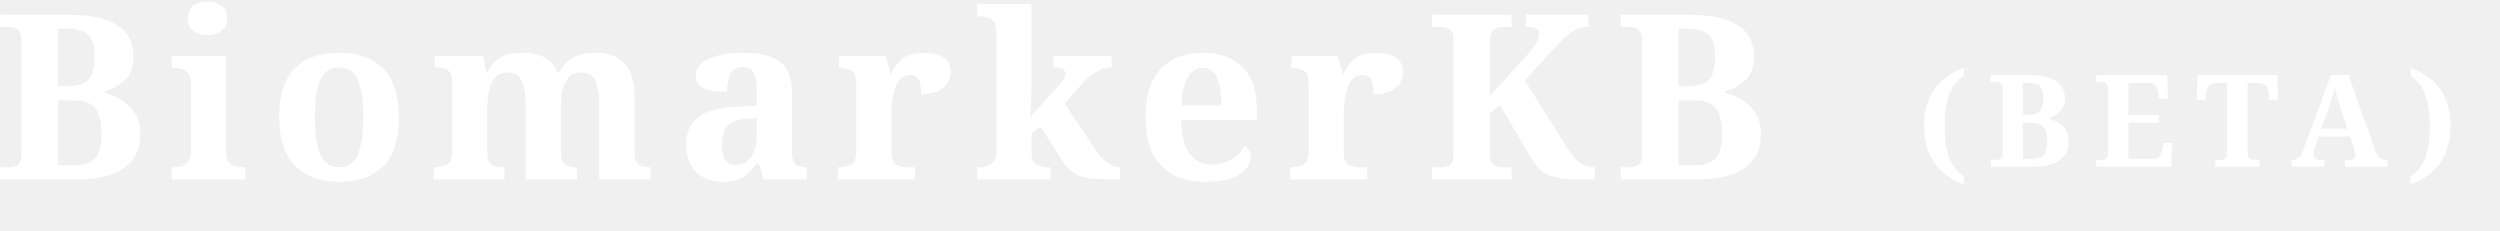
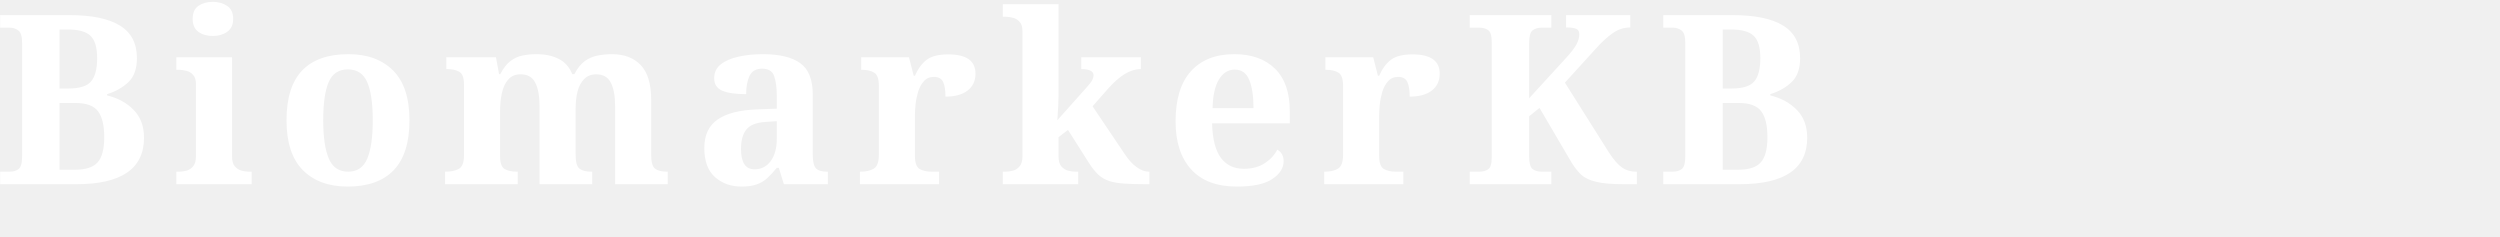
- <svg xmlns="http://www.w3.org/2000/svg" width="390px" height="36px" viewBox="0 0 390 36" version="1.1">
+ <svg xmlns="http://www.w3.org/2000/svg" width="380px" height="36px" viewBox="0 0 380 36" version="1.1">
  <g id="Logos" stroke="none" stroke-width="1" fill="none" fill-rule="evenodd">
    <g id="logo-glygen-white-36" transform="translate(-1, -5)" fill="#FFFFFF">
      <text id="Biomarker-KB" font-family="Georgia-Bold, Georgia" font-size="36" font-weight="bold" letter-spacing="3">
        <tspan x="0" y="33">BiomarkerKB</tspan>
      </text>
-       <text id="BETA" font-family="Georgia-Bold, Georgia" font-size="20" font-weight="bold" letter-spacing="3">
-         <tspan x="300" y="31">(BETA)</tspan>
-       </text>
    </g>
  </g>
</svg>
